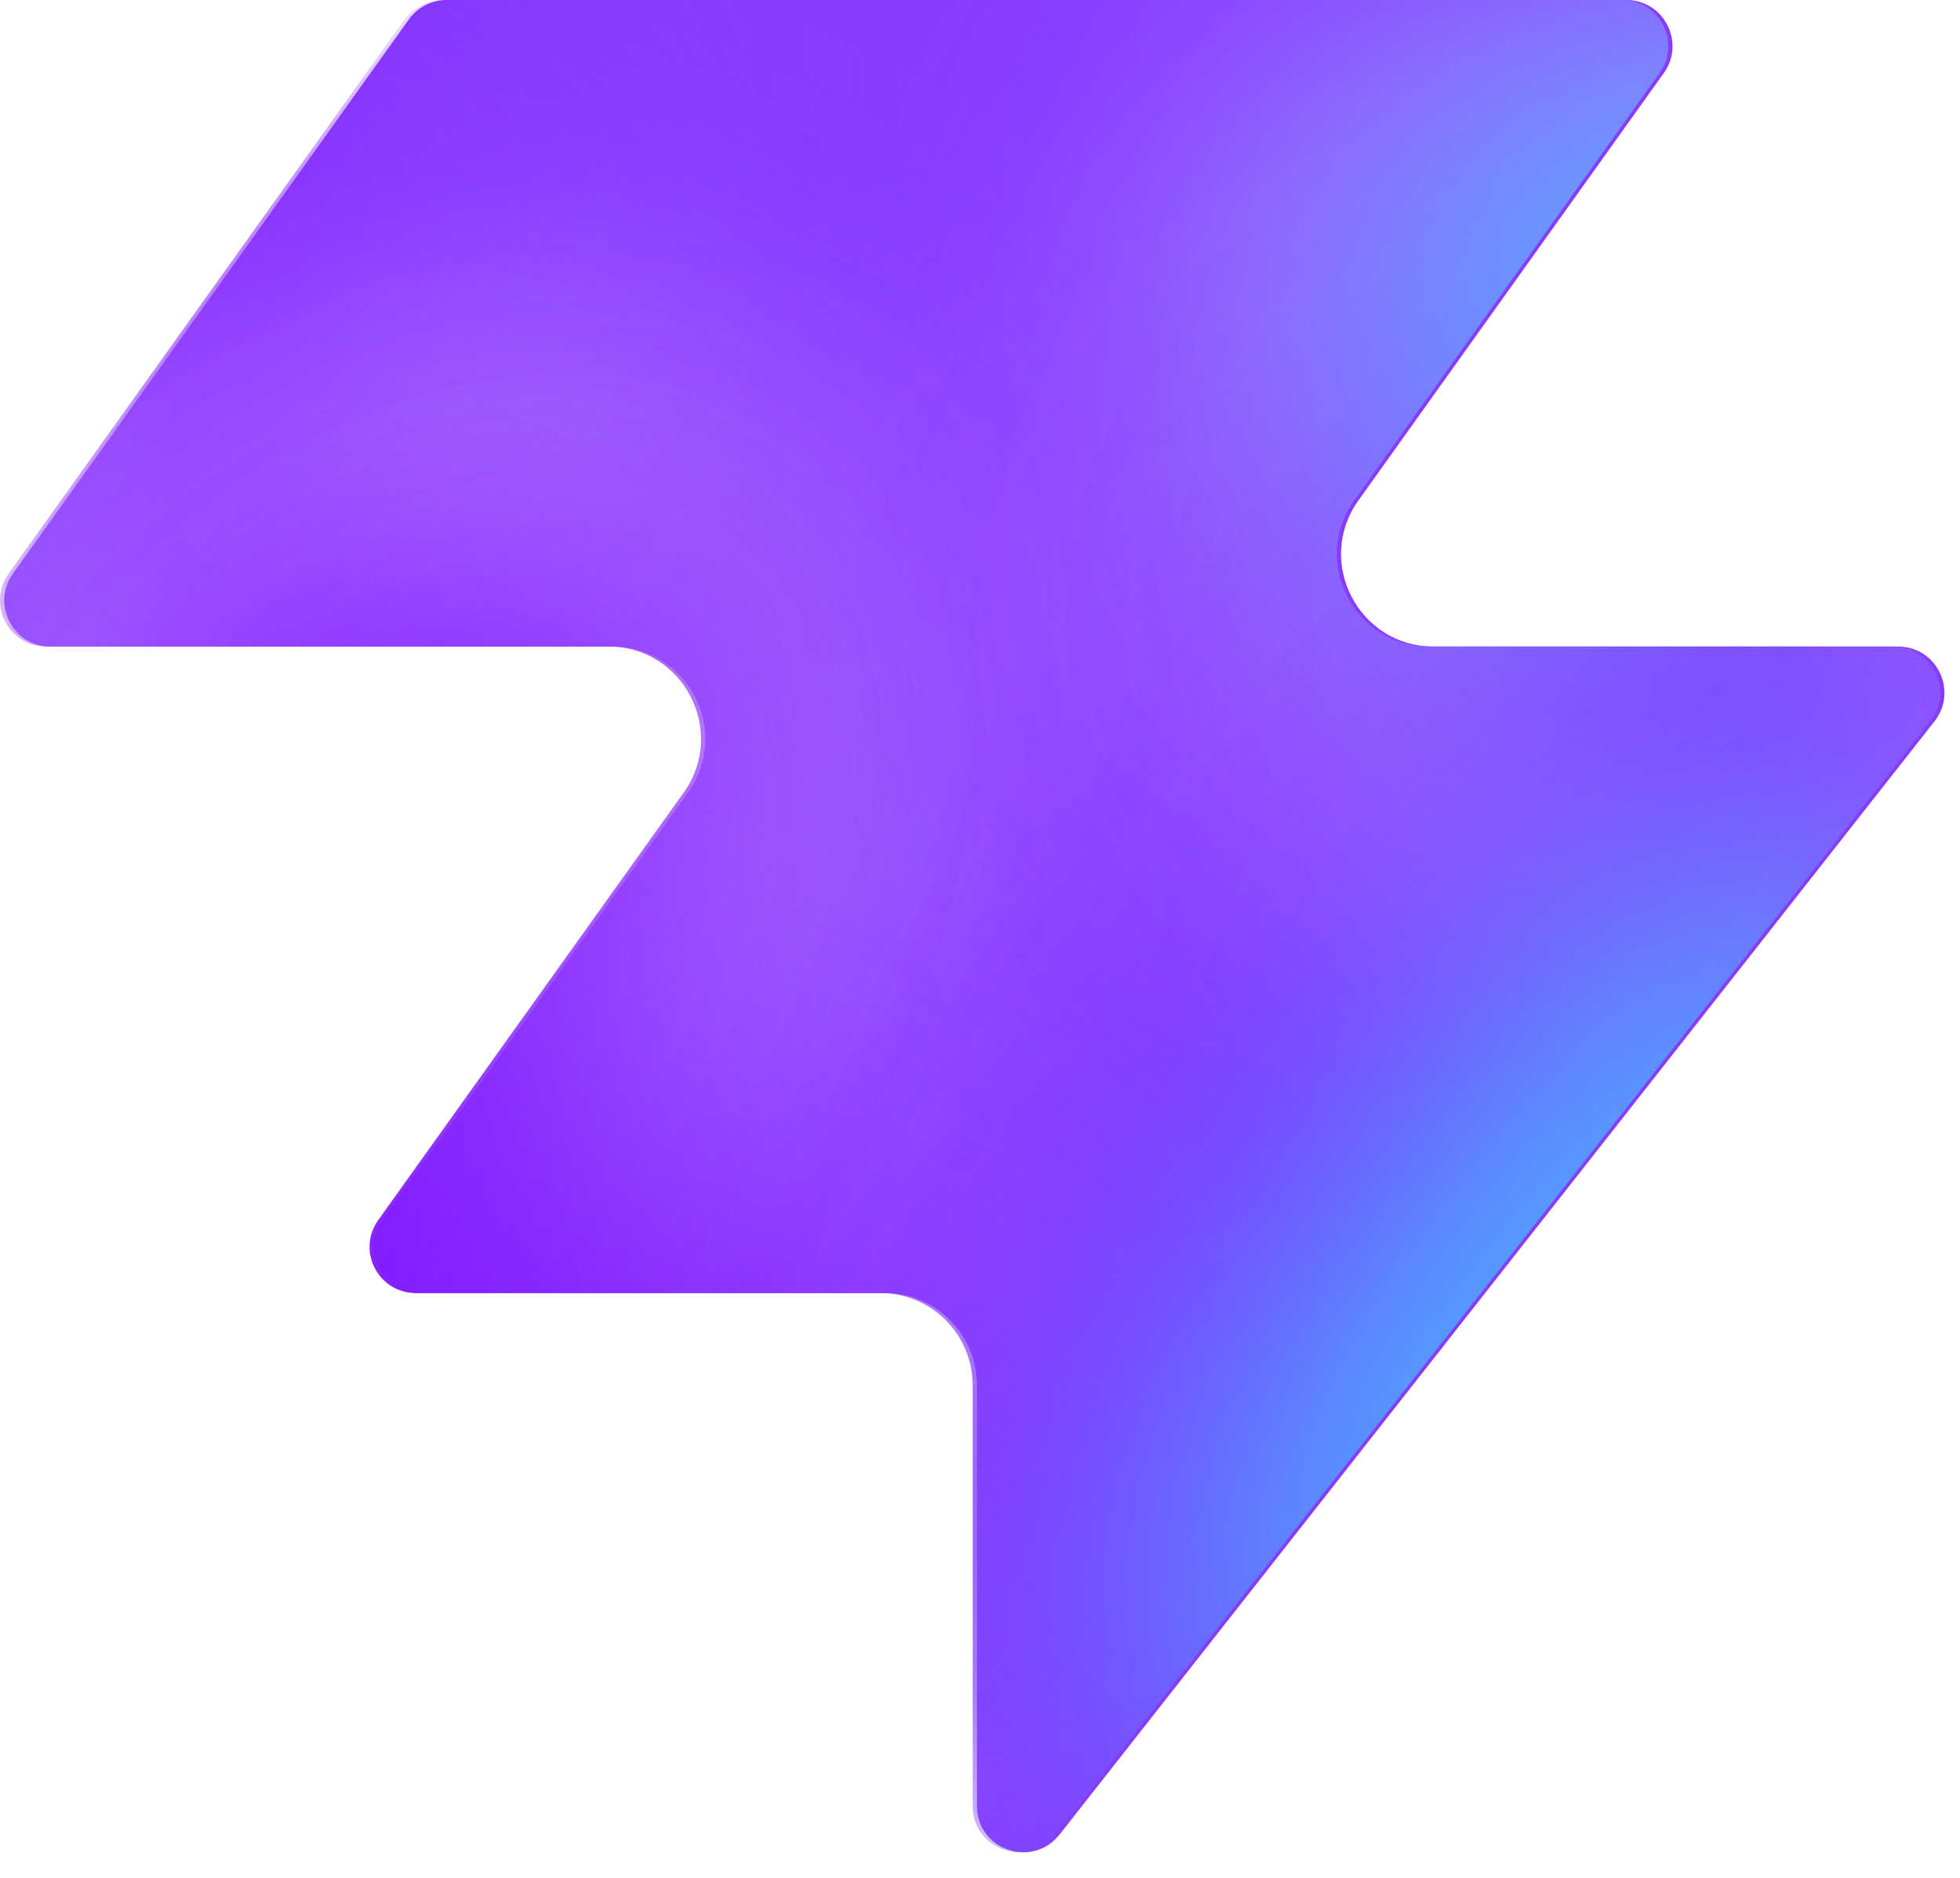
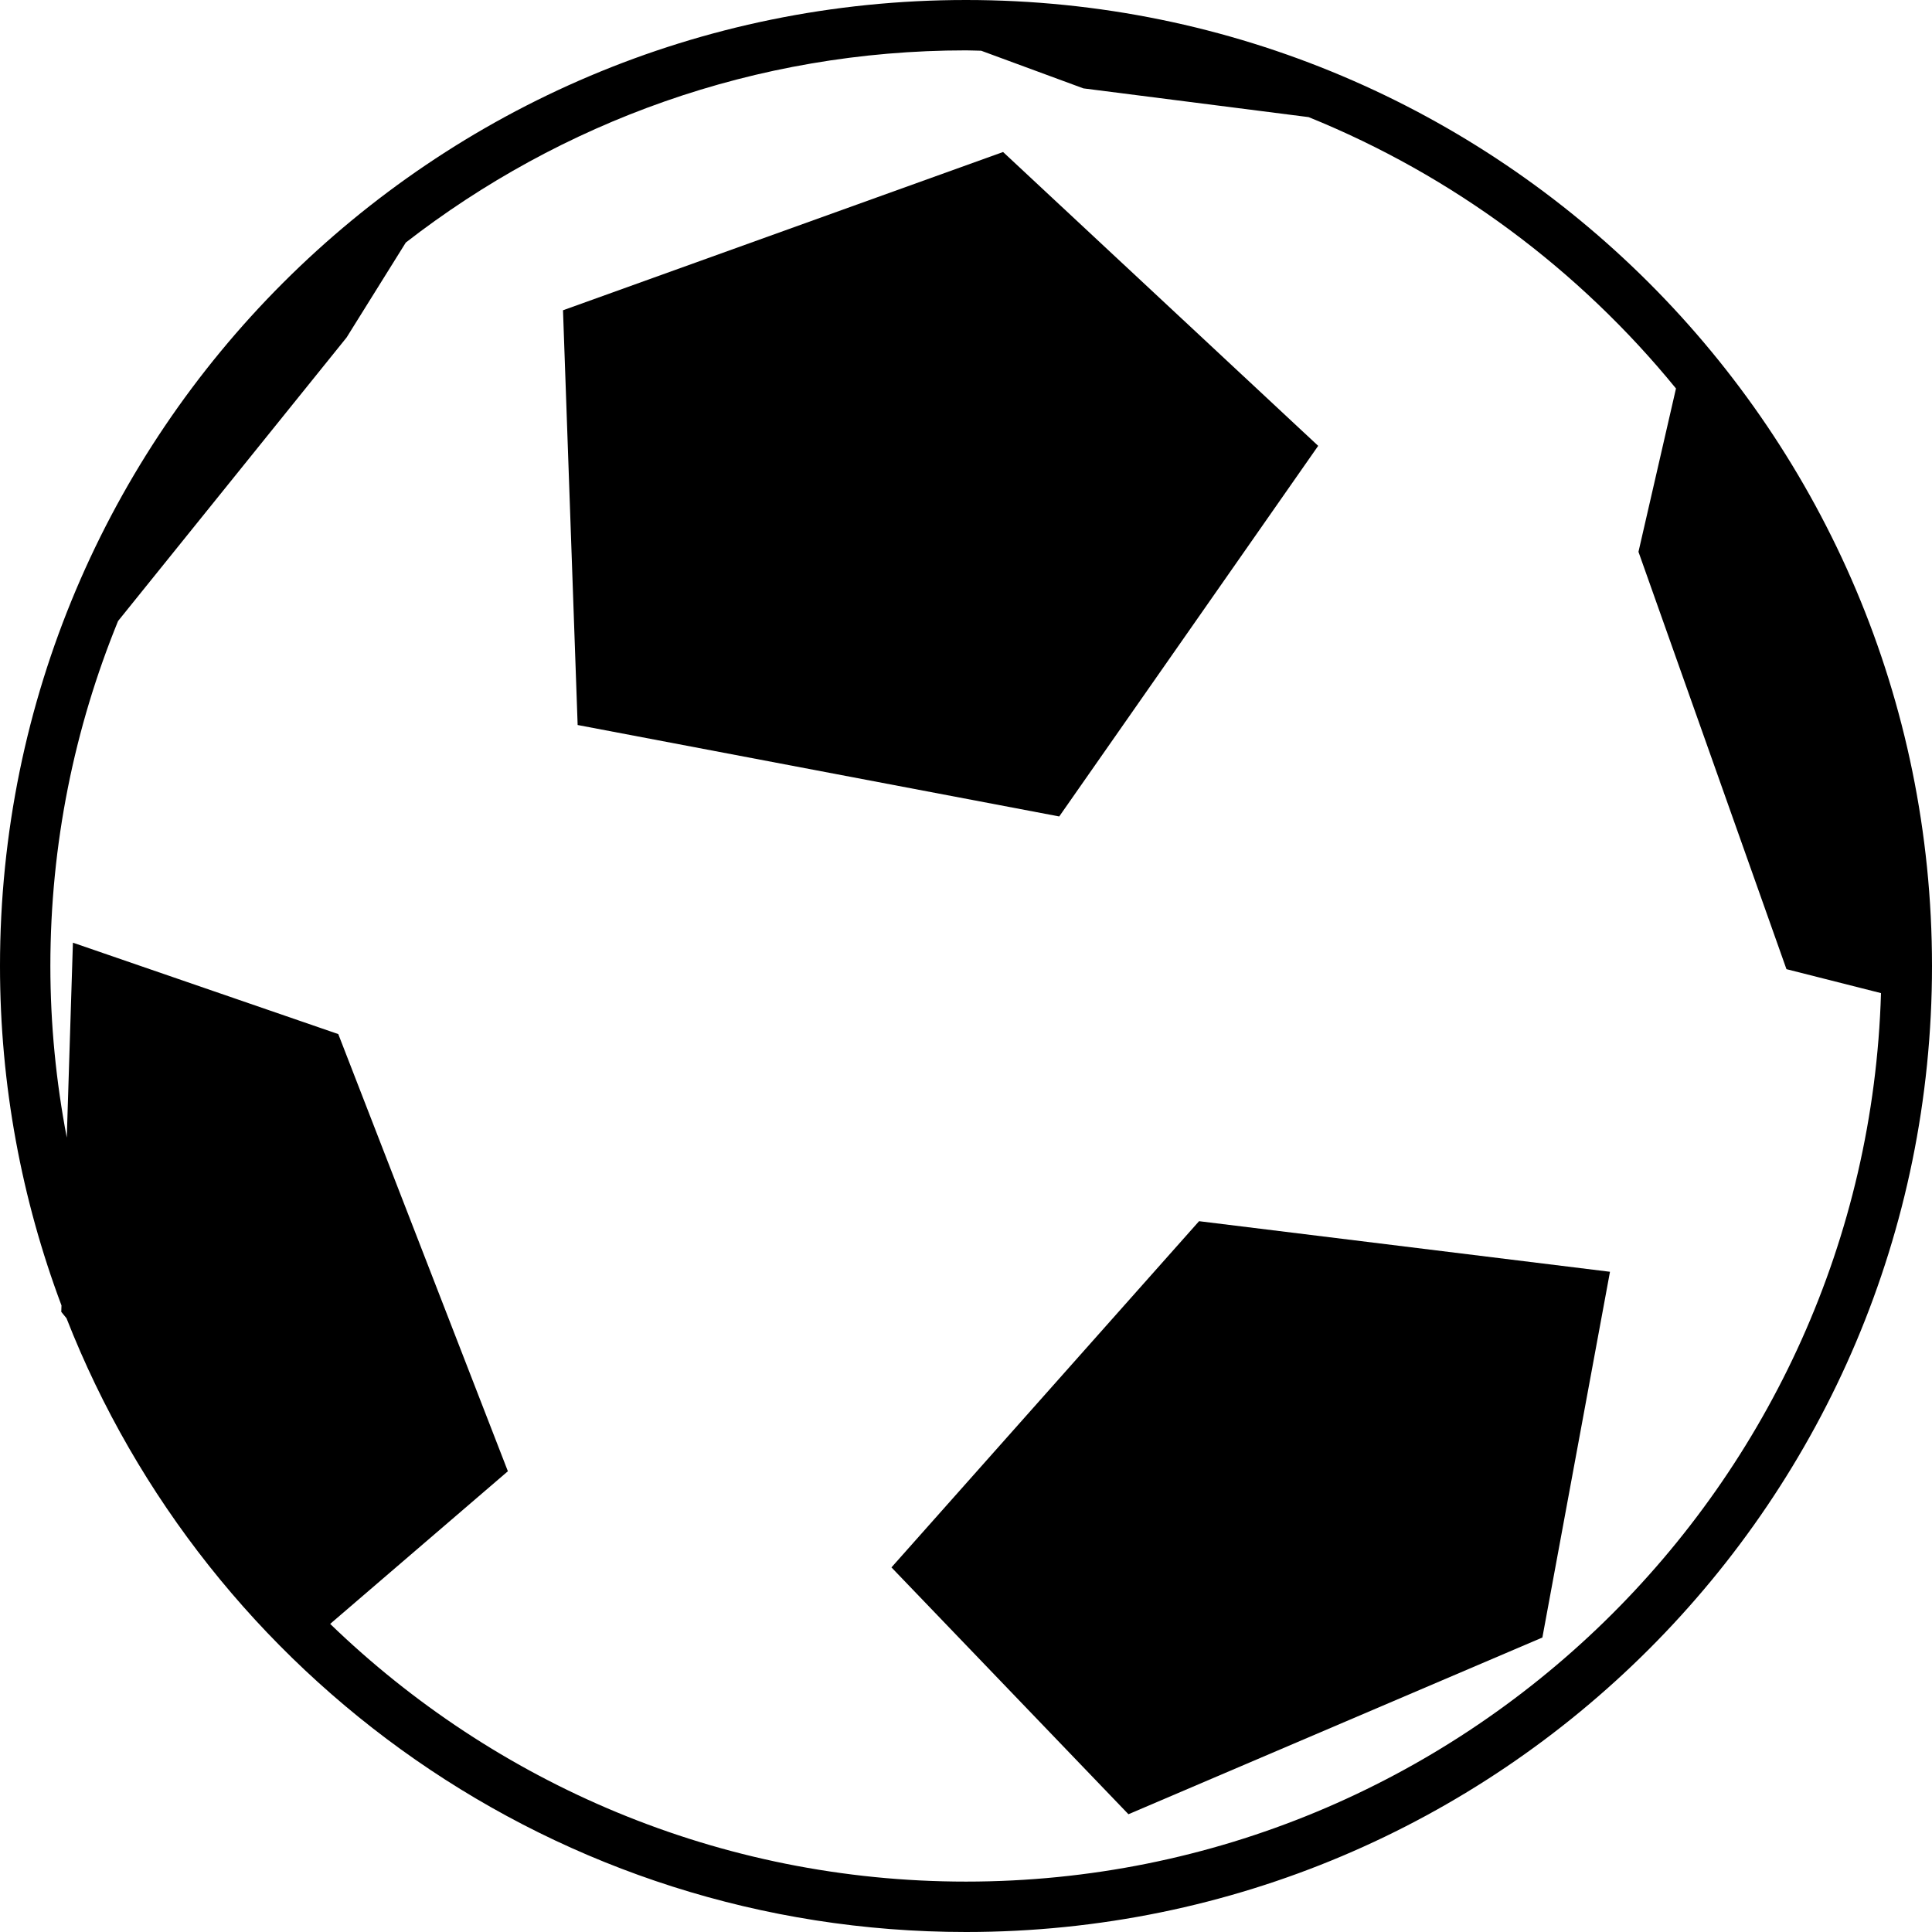
- <svg xmlns="http://www.w3.org/2000/svg" width="48" height="46" fill="none" viewBox="0 0 48 46">
-   <path fill="#863bff" d="M25.946 44.938c-.664.845-2.021.375-2.021-.698V33.937a2.26 2.26 0 0 0-2.262-2.262H10.287c-.92 0-1.456-1.04-.92-1.788l7.48-10.471c1.07-1.497 0-3.578-1.842-3.578H1.237c-.92 0-1.456-1.04-.92-1.788L10.013.474c.214-.297.556-.474.92-.474h28.894c.92 0 1.456 1.04.92 1.788l-7.48 10.471c-1.07 1.498 0 3.579 1.842 3.579h11.377c.943 0 1.473 1.088.89 1.83L25.947 44.94z" style="fill:#863bff;fill:color(display-p3 .525 .23 1);fill-opacity:1" />
-   <mask id="a" width="48" height="46" x="0" y="0" maskUnits="userSpaceOnUse" style="mask-type:alpha">
-     <path fill="#000" d="M25.842 44.938c-.664.844-2.021.375-2.021-.698V33.937a2.26 2.26 0 0 0-2.262-2.262H10.183c-.92 0-1.456-1.04-.92-1.788l7.48-10.471c1.07-1.498 0-3.579-1.842-3.579H1.133c-.92 0-1.456-1.04-.92-1.787L9.91.473c.214-.297.556-.474.92-.474h28.894c.92 0 1.456 1.04.92 1.788l-7.48 10.471c-1.07 1.498 0 3.578 1.842 3.578h11.377c.943 0 1.473 1.088.89 1.832L25.843 44.94z" style="fill:#000;fill-opacity:1" />
-   </mask>
-   <g mask="url(#a)">
-     <g filter="url(#b)">
-       <ellipse cx="5.508" cy="14.704" fill="#ede6ff" rx="5.508" ry="14.704" style="fill:#ede6ff;fill:color(display-p3 .927 .903 1);fill-opacity:1" transform="matrix(.00324 1 1 -.00324 -4.47 31.516)" />
-     </g>
-     <g filter="url(#c)">
-       <ellipse cx="10.399" cy="29.851" fill="#ede6ff" rx="10.399" ry="29.851" style="fill:#ede6ff;fill:color(display-p3 .927 .903 1);fill-opacity:1" transform="matrix(.00324 1 1 -.00324 -39.328 7.883)" />
-     </g>
-     <g filter="url(#d)">
-       <ellipse cx="5.508" cy="30.487" fill="#7e14ff" rx="5.508" ry="30.487" style="fill:#7e14ff;fill:color(display-p3 .492 .077 1);fill-opacity:1" transform="rotate(89.814 -25.913 -14.639)scale(1 -1)" />
-     </g>
-     <g filter="url(#e)">
-       <ellipse cx="5.508" cy="30.599" fill="#7e14ff" rx="5.508" ry="30.599" style="fill:#7e14ff;fill:color(display-p3 .492 .077 1);fill-opacity:1" transform="rotate(89.814 -32.644 -3.334)scale(1 -1)" />
-     </g>
-     <g filter="url(#f)">
-       <ellipse cx="5.508" cy="30.599" fill="#7e14ff" rx="5.508" ry="30.599" style="fill:#7e14ff;fill:color(display-p3 .492 .077 1);fill-opacity:1" transform="matrix(.00324 1 1 -.00324 -34.34 30.47)" />
-     </g>
-     <g filter="url(#g)">
-       <ellipse cx="14.072" cy="22.078" fill="#ede6ff" rx="14.072" ry="22.078" style="fill:#ede6ff;fill:color(display-p3 .927 .903 1);fill-opacity:1" transform="rotate(93.35 24.506 48.493)scale(-1 1)" />
-     </g>
-     <g filter="url(#h)">
-       <ellipse cx="3.47" cy="21.501" fill="#7e14ff" rx="3.47" ry="21.501" style="fill:#7e14ff;fill:color(display-p3 .492 .077 1);fill-opacity:1" transform="rotate(89.009 28.708 47.59)scale(-1 1)" />
-     </g>
-     <g filter="url(#i)">
-       <ellipse cx="3.47" cy="21.501" fill="#7e14ff" rx="3.47" ry="21.501" style="fill:#7e14ff;fill:color(display-p3 .492 .077 1);fill-opacity:1" transform="rotate(89.009 28.708 47.59)scale(-1 1)" />
-     </g>
-     <g filter="url(#j)">
-       <ellipse cx=".387" cy="8.972" fill="#7e14ff" rx="4.407" ry="29.108" style="fill:#7e14ff;fill:color(display-p3 .492 .077 1);fill-opacity:1" transform="rotate(39.51 .387 8.972)" />
-     </g>
-     <g filter="url(#k)">
-       <ellipse cx="47.523" cy="-6.092" fill="#7e14ff" rx="4.407" ry="29.108" style="fill:#7e14ff;fill:color(display-p3 .492 .077 1);fill-opacity:1" transform="rotate(37.892 47.523 -6.092)" />
-     </g>
-     <g filter="url(#l)">
-       <ellipse cx="41.412" cy="6.333" fill="#47bfff" rx="5.971" ry="9.665" style="fill:#47bfff;fill:color(display-p3 .28 .748 1);fill-opacity:1" transform="rotate(37.892 41.412 6.333)" />
-     </g>
-     <g filter="url(#m)">
-       <ellipse cx="-1.879" cy="38.332" fill="#7e14ff" rx="4.407" ry="29.108" style="fill:#7e14ff;fill:color(display-p3 .492 .077 1);fill-opacity:1" transform="rotate(37.892 -1.88 38.332)" />
-     </g>
-     <g filter="url(#n)">
-       <ellipse cx="-1.879" cy="38.332" fill="#7e14ff" rx="4.407" ry="29.108" style="fill:#7e14ff;fill:color(display-p3 .492 .077 1);fill-opacity:1" transform="rotate(37.892 -1.88 38.332)" />
-     </g>
-     <g filter="url(#o)">
-       <ellipse cx="35.651" cy="29.907" fill="#7e14ff" rx="4.407" ry="29.108" style="fill:#7e14ff;fill:color(display-p3 .492 .077 1);fill-opacity:1" transform="rotate(37.892 35.651 29.907)" />
-     </g>
-     <g filter="url(#p)">
-       <ellipse cx="38.418" cy="32.4" fill="#47bfff" rx="5.971" ry="15.297" style="fill:#47bfff;fill:color(display-p3 .28 .748 1);fill-opacity:1" transform="rotate(37.892 38.418 32.4)" />
+ <svg xmlns="http://www.w3.org/2000/svg" fill="#000000" version="1.1" id="Capa_1" width="800px" height="800px" viewBox="0 0 496.013 496.013" xml:space="preserve">
+   <g>
+     <g>
+       <polygon points="271.942,209.614 338.425,114.466 257.523,39.026 144.542,79.657 148.303,186.135   " />
+       <polygon points="228.868,402.407 289.71,465.777 395.984,420.409 413.34,326.511 307.844,313.522   " />
+       <path d="M15.731,336.798l1.343,1.644c36.151,92.23,125.889,157.571,230.934,157.571c136.976,0,248.006-111.029,248.006-248.007    C496.013,111.036,384.983,0,248.007,0C111.036,0,0,111.043,0,248.006c0,30.668,5.604,60.026,15.785,87.145L15.731,336.798z     M12.93,248.006c0-31.32,6.209-61.204,17.38-88.564l58.667-72.789l15.206-24.383c39.792-30.883,89.68-49.339,143.833-49.339    c1.302,0,2.583,0.08,3.893,0.094l26.236,9.664l57.827,7.379c37.029,15.002,69.417,39.15,94.312,69.671l-9.63,41.932    l37.994,107.148l24.272,6.148c-3.727,126.418-107.619,228.106-234.905,228.106c-63.375,0-120.926-25.247-163.249-66.159    l45.626-39.192L86.849,265.485l-68.128-23.465l-1.575,50.047C14.42,277.797,12.93,263.077,12.93,248.006z" />
    </g>
  </g>
-   <defs>
-     <filter id="b" width="60.045" height="41.654" x="-19.77" y="16.149" color-interpolation-filters="sRGB" filterUnits="userSpaceOnUse">
-       <feFlood flood-opacity="0" result="BackgroundImageFix" />
-       <feBlend in="SourceGraphic" in2="BackgroundImageFix" result="shape" />
-       <feGaussianBlur result="effect1_foregroundBlur_2002_17158" stdDeviation="7.659" />
-     </filter>
-     <filter id="c" width="90.34" height="51.437" x="-54.613" y="-7.533" color-interpolation-filters="sRGB" filterUnits="userSpaceOnUse">
-       <feFlood flood-opacity="0" result="BackgroundImageFix" />
-       <feBlend in="SourceGraphic" in2="BackgroundImageFix" result="shape" />
-       <feGaussianBlur result="effect1_foregroundBlur_2002_17158" stdDeviation="7.659" />
-     </filter>
-     <filter id="d" width="79.355" height="29.4" x="-49.64" y="2.03" color-interpolation-filters="sRGB" filterUnits="userSpaceOnUse">
-       <feFlood flood-opacity="0" result="BackgroundImageFix" />
-       <feBlend in="SourceGraphic" in2="BackgroundImageFix" result="shape" />
-       <feGaussianBlur result="effect1_foregroundBlur_2002_17158" stdDeviation="4.596" />
-     </filter>
-     <filter id="e" width="79.579" height="29.4" x="-45.045" y="20.029" color-interpolation-filters="sRGB" filterUnits="userSpaceOnUse">
-       <feFlood flood-opacity="0" result="BackgroundImageFix" />
-       <feBlend in="SourceGraphic" in2="BackgroundImageFix" result="shape" />
-       <feGaussianBlur result="effect1_foregroundBlur_2002_17158" stdDeviation="4.596" />
-     </filter>
-     <filter id="f" width="79.579" height="29.4" x="-43.513" y="21.178" color-interpolation-filters="sRGB" filterUnits="userSpaceOnUse">
-       <feFlood flood-opacity="0" result="BackgroundImageFix" />
-       <feBlend in="SourceGraphic" in2="BackgroundImageFix" result="shape" />
-       <feGaussianBlur result="effect1_foregroundBlur_2002_17158" stdDeviation="4.596" />
-     </filter>
-     <filter id="g" width="74.749" height="58.852" x="15.756" y="-17.901" color-interpolation-filters="sRGB" filterUnits="userSpaceOnUse">
-       <feFlood flood-opacity="0" result="BackgroundImageFix" />
-       <feBlend in="SourceGraphic" in2="BackgroundImageFix" result="shape" />
-       <feGaussianBlur result="effect1_foregroundBlur_2002_17158" stdDeviation="7.659" />
-     </filter>
-     <filter id="h" width="61.377" height="25.362" x="23.548" y="2.284" color-interpolation-filters="sRGB" filterUnits="userSpaceOnUse">
-       <feFlood flood-opacity="0" result="BackgroundImageFix" />
-       <feBlend in="SourceGraphic" in2="BackgroundImageFix" result="shape" />
-       <feGaussianBlur result="effect1_foregroundBlur_2002_17158" stdDeviation="4.596" />
-     </filter>
-     <filter id="i" width="61.377" height="25.362" x="23.548" y="2.284" color-interpolation-filters="sRGB" filterUnits="userSpaceOnUse">
-       <feFlood flood-opacity="0" result="BackgroundImageFix" />
-       <feBlend in="SourceGraphic" in2="BackgroundImageFix" result="shape" />
-       <feGaussianBlur result="effect1_foregroundBlur_2002_17158" stdDeviation="4.596" />
-     </filter>
-     <filter id="j" width="56.045" height="63.649" x="-27.636" y="-22.853" color-interpolation-filters="sRGB" filterUnits="userSpaceOnUse">
-       <feFlood flood-opacity="0" result="BackgroundImageFix" />
-       <feBlend in="SourceGraphic" in2="BackgroundImageFix" result="shape" />
-       <feGaussianBlur result="effect1_foregroundBlur_2002_17158" stdDeviation="4.596" />
-     </filter>
-     <filter id="k" width="54.814" height="64.646" x="20.116" y="-38.415" color-interpolation-filters="sRGB" filterUnits="userSpaceOnUse">
-       <feFlood flood-opacity="0" result="BackgroundImageFix" />
-       <feBlend in="SourceGraphic" in2="BackgroundImageFix" result="shape" />
-       <feGaussianBlur result="effect1_foregroundBlur_2002_17158" stdDeviation="4.596" />
-     </filter>
-     <filter id="l" width="33.541" height="35.313" x="24.641" y="-11.323" color-interpolation-filters="sRGB" filterUnits="userSpaceOnUse">
-       <feFlood flood-opacity="0" result="BackgroundImageFix" />
-       <feBlend in="SourceGraphic" in2="BackgroundImageFix" result="shape" />
-       <feGaussianBlur result="effect1_foregroundBlur_2002_17158" stdDeviation="4.596" />
-     </filter>
-     <filter id="m" width="54.814" height="64.646" x="-29.286" y="6.009" color-interpolation-filters="sRGB" filterUnits="userSpaceOnUse">
-       <feFlood flood-opacity="0" result="BackgroundImageFix" />
-       <feBlend in="SourceGraphic" in2="BackgroundImageFix" result="shape" />
-       <feGaussianBlur result="effect1_foregroundBlur_2002_17158" stdDeviation="4.596" />
-     </filter>
-     <filter id="n" width="54.814" height="64.646" x="-29.286" y="6.009" color-interpolation-filters="sRGB" filterUnits="userSpaceOnUse">
-       <feFlood flood-opacity="0" result="BackgroundImageFix" />
-       <feBlend in="SourceGraphic" in2="BackgroundImageFix" result="shape" />
-       <feGaussianBlur result="effect1_foregroundBlur_2002_17158" stdDeviation="4.596" />
-     </filter>
-     <filter id="o" width="54.814" height="64.646" x="8.244" y="-2.416" color-interpolation-filters="sRGB" filterUnits="userSpaceOnUse">
-       <feFlood flood-opacity="0" result="BackgroundImageFix" />
-       <feBlend in="SourceGraphic" in2="BackgroundImageFix" result="shape" />
-       <feGaussianBlur result="effect1_foregroundBlur_2002_17158" stdDeviation="4.596" />
-     </filter>
-     <filter id="p" width="39.409" height="43.623" x="18.713" y="10.588" color-interpolation-filters="sRGB" filterUnits="userSpaceOnUse">
-       <feFlood flood-opacity="0" result="BackgroundImageFix" />
-       <feBlend in="SourceGraphic" in2="BackgroundImageFix" result="shape" />
-       <feGaussianBlur result="effect1_foregroundBlur_2002_17158" stdDeviation="4.596" />
-     </filter>
-   </defs>
</svg>
